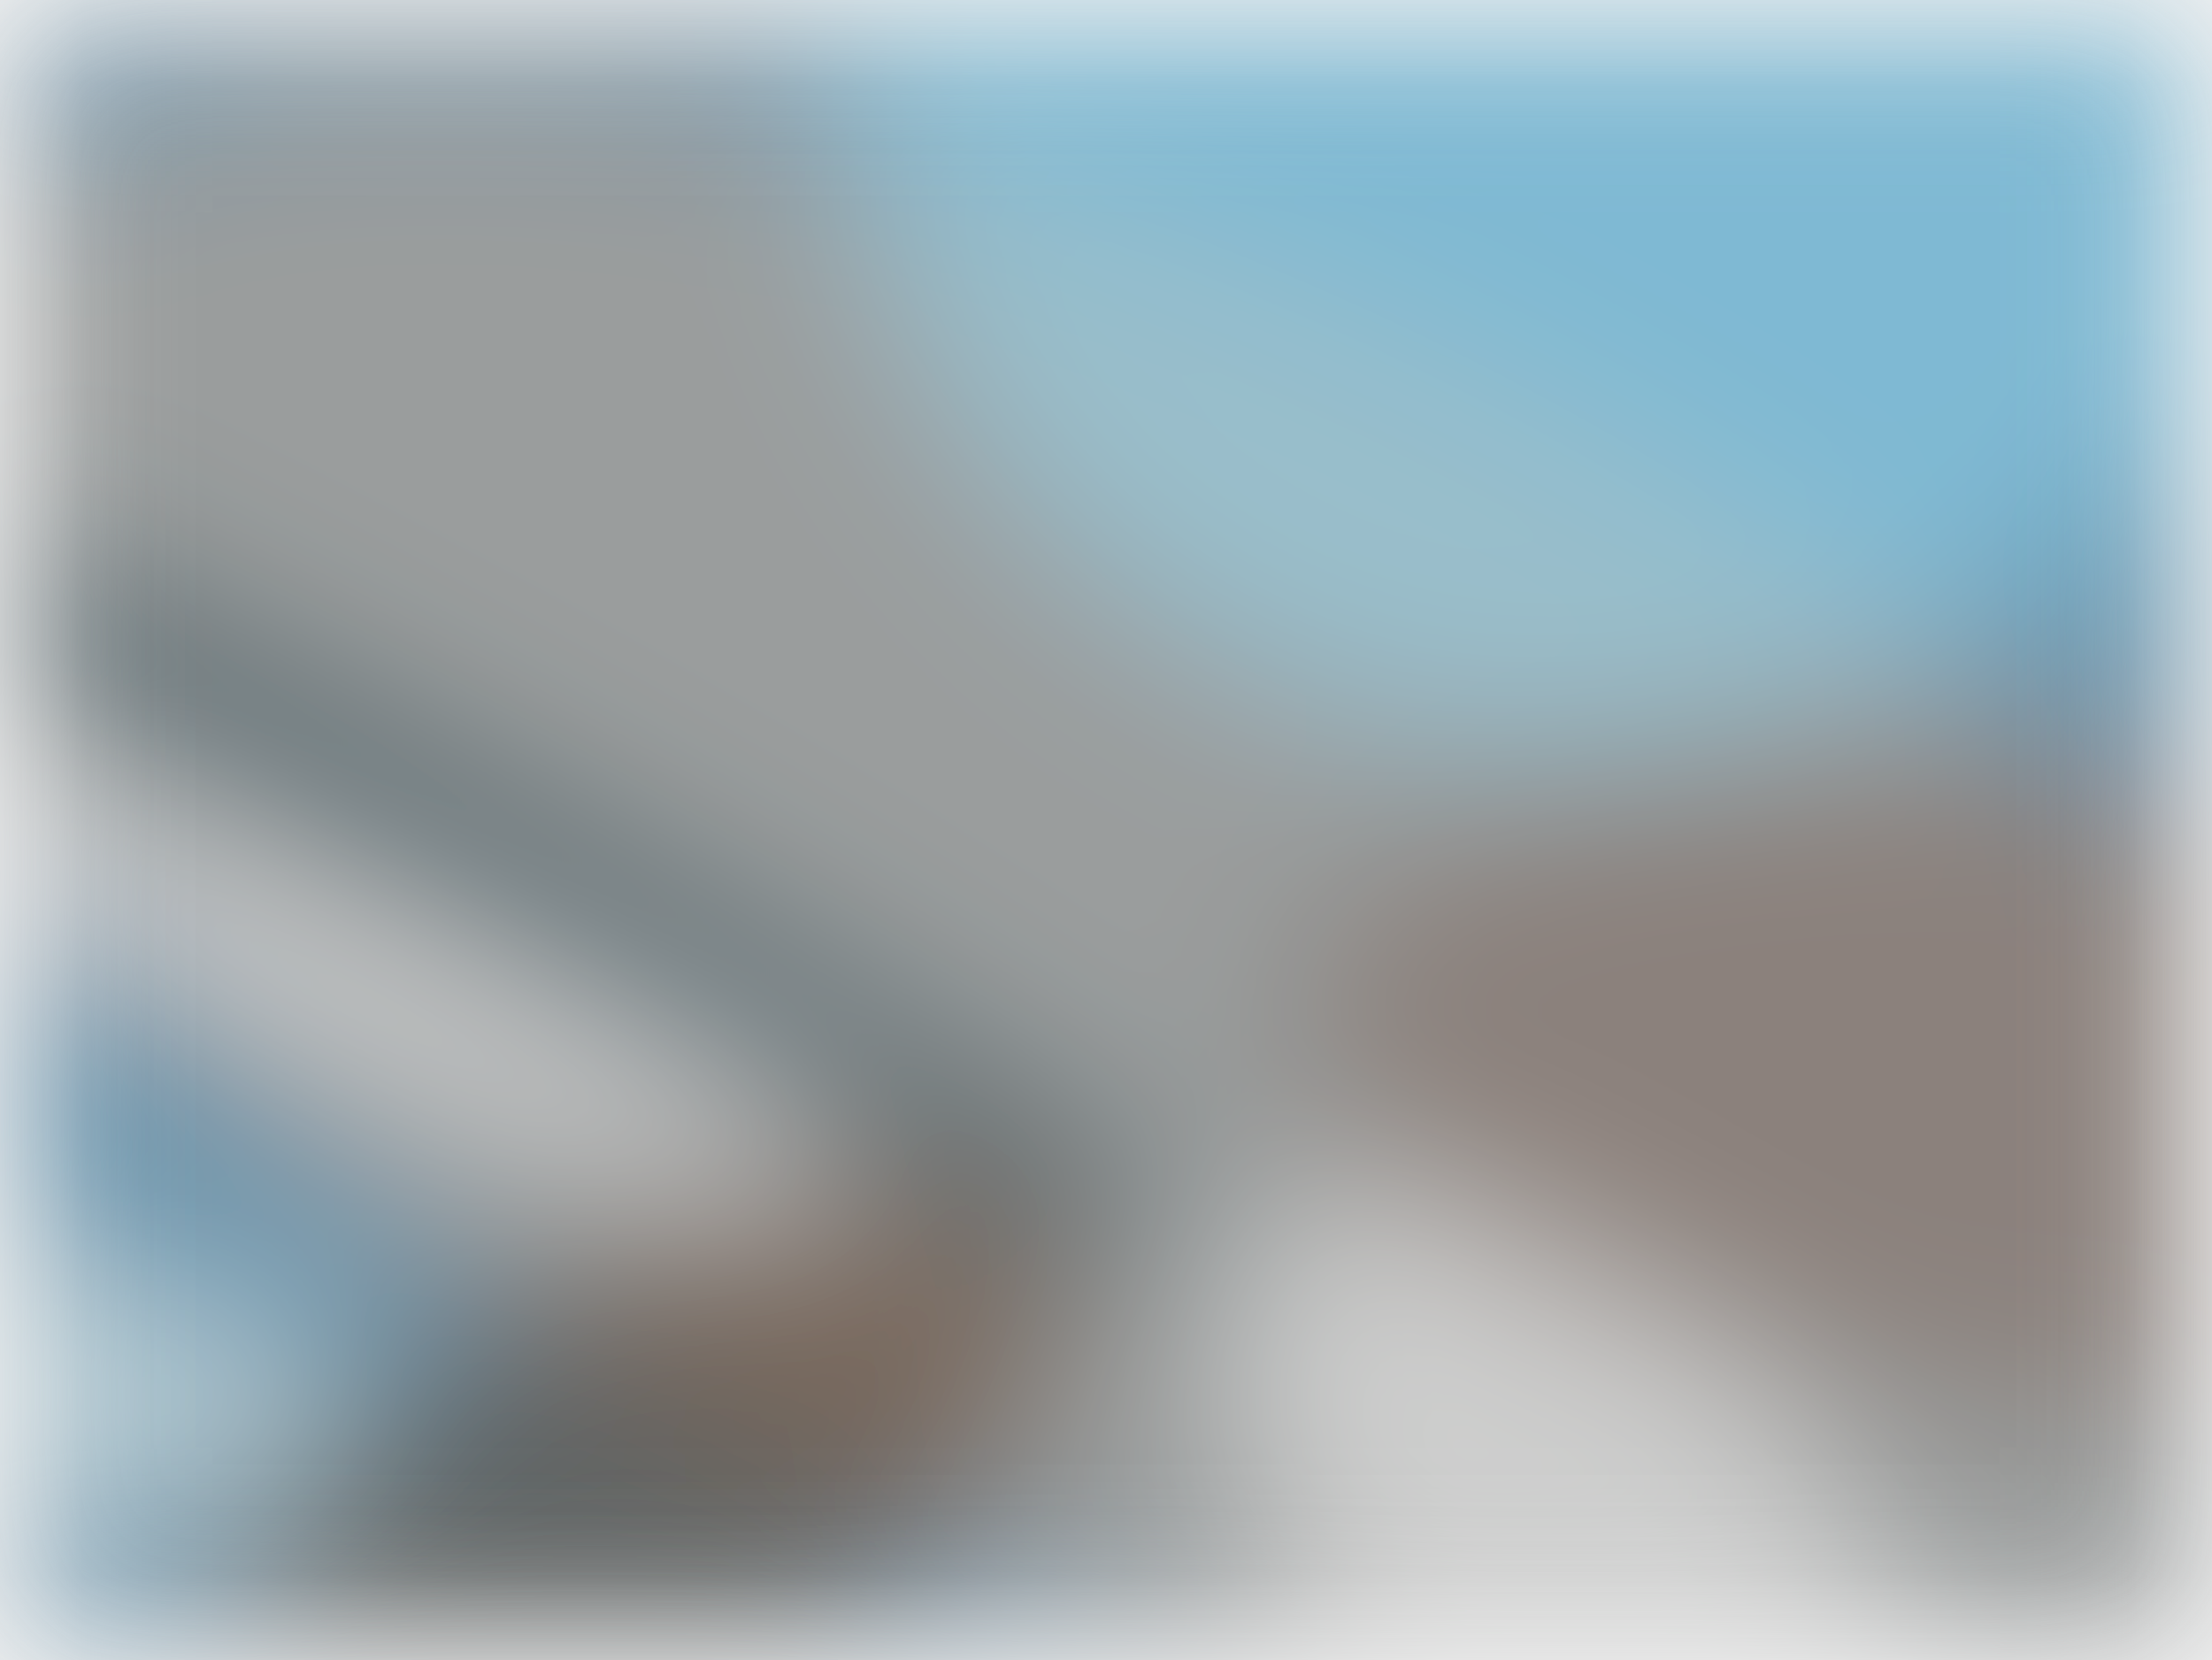
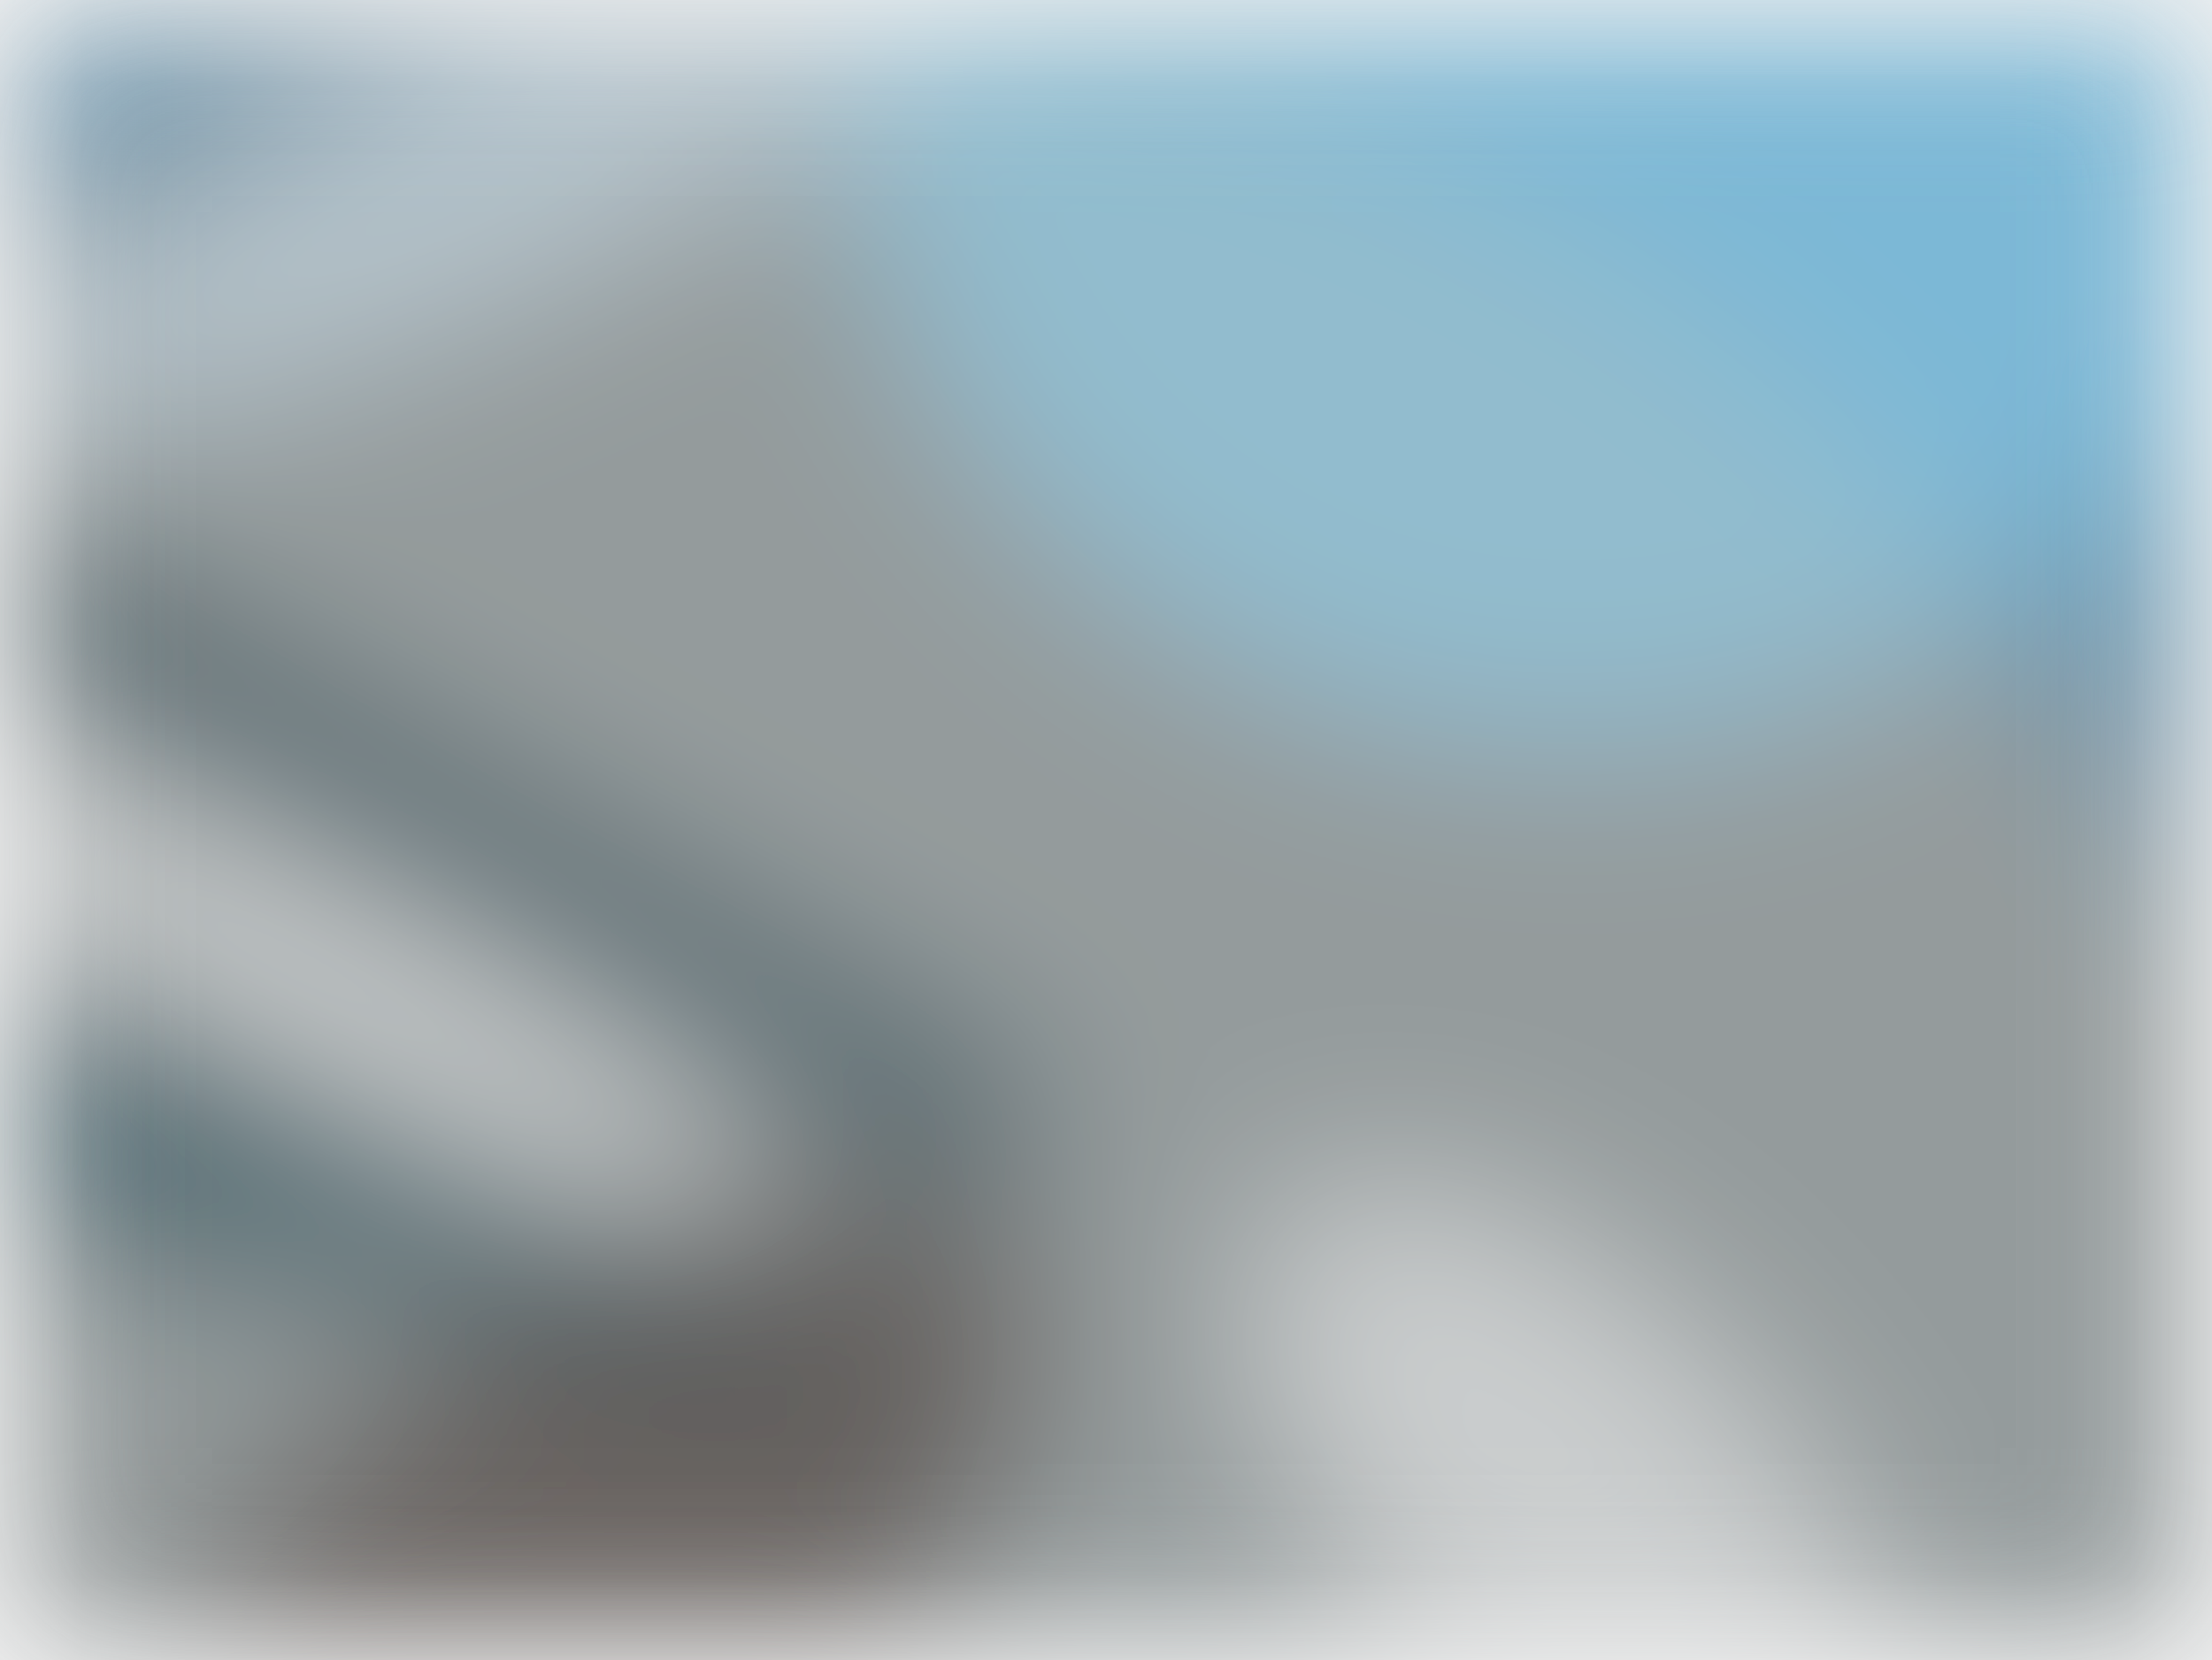
<svg xmlns="http://www.w3.org/2000/svg" width="300" height="225">
  <g filter="blur(12px)">
    <rect width="200%" height="200%" x="-50%" y="-50%" fill="#6693ac" />
    <rect width="100%" height="100%" fill="#6693ac" />
    <g fill-opacity=".5" transform="translate(.6 .6)scale(1.17)">
-       <circle r="1" fill="#cea98e" transform="matrix(146.28 71.34 -33.09 67.84 133 107)" />
-       <circle r="1" fill="#56341d" transform="rotate(57 -126.2 152.4)scale(27.32 60.64)" />
-       <circle cx="182" r="86" fill="#98e0fb" />
-       <circle r="1" fill="#fffffe" transform="rotate(138 56.5 123)scale(28.09 47.6)" />
-       <circle r="1" fill="#002b38" transform="matrix(91.9 49.78 -4.23 7.81 47.3 94.5)" />
-       <circle r="1" fill="#fffff9" transform="matrix(2.5 -14.13 39.8 7.04 0 159)" />
-       <circle r="1" fill="#fff" transform="rotate(205 33.8 51.9)scale(62.23 8.92)" />
-       <circle r="1" fill="#7d675c" transform="rotate(96 61.7 169.1)scale(37.15 86.7)" />
+       <circle cx="93" cy="174" r="173" fill="#c2a58c" />
+       <circle r="1" fill="#3f2f26" transform="rotate(54 -147.8 155)scale(30.69 65.46)" />
+       <circle r="1" fill="#fff" transform="rotate(-45 300.4 -132.3)scale(22.8 46.76)" />
+       <circle cx="182" r="86" fill="#90dfff" />
+       <path fill="#002834" d="m121.6 125.5-8.2 14.9-119-66 8.2-14.8z" />
+       <circle r="1" fill="#fff" transform="matrix(48.4 24.67 -4.66 9.14 37.4 112.5)" />
+       <path fill="#073946" d="m-5 142 114 20L0 111z" />
+       <circle r="1" fill="#d9eefc" transform="rotate(65 15.4 55.3)scale(14.06 65.9)" />
    </g>
  </g>
</svg>
